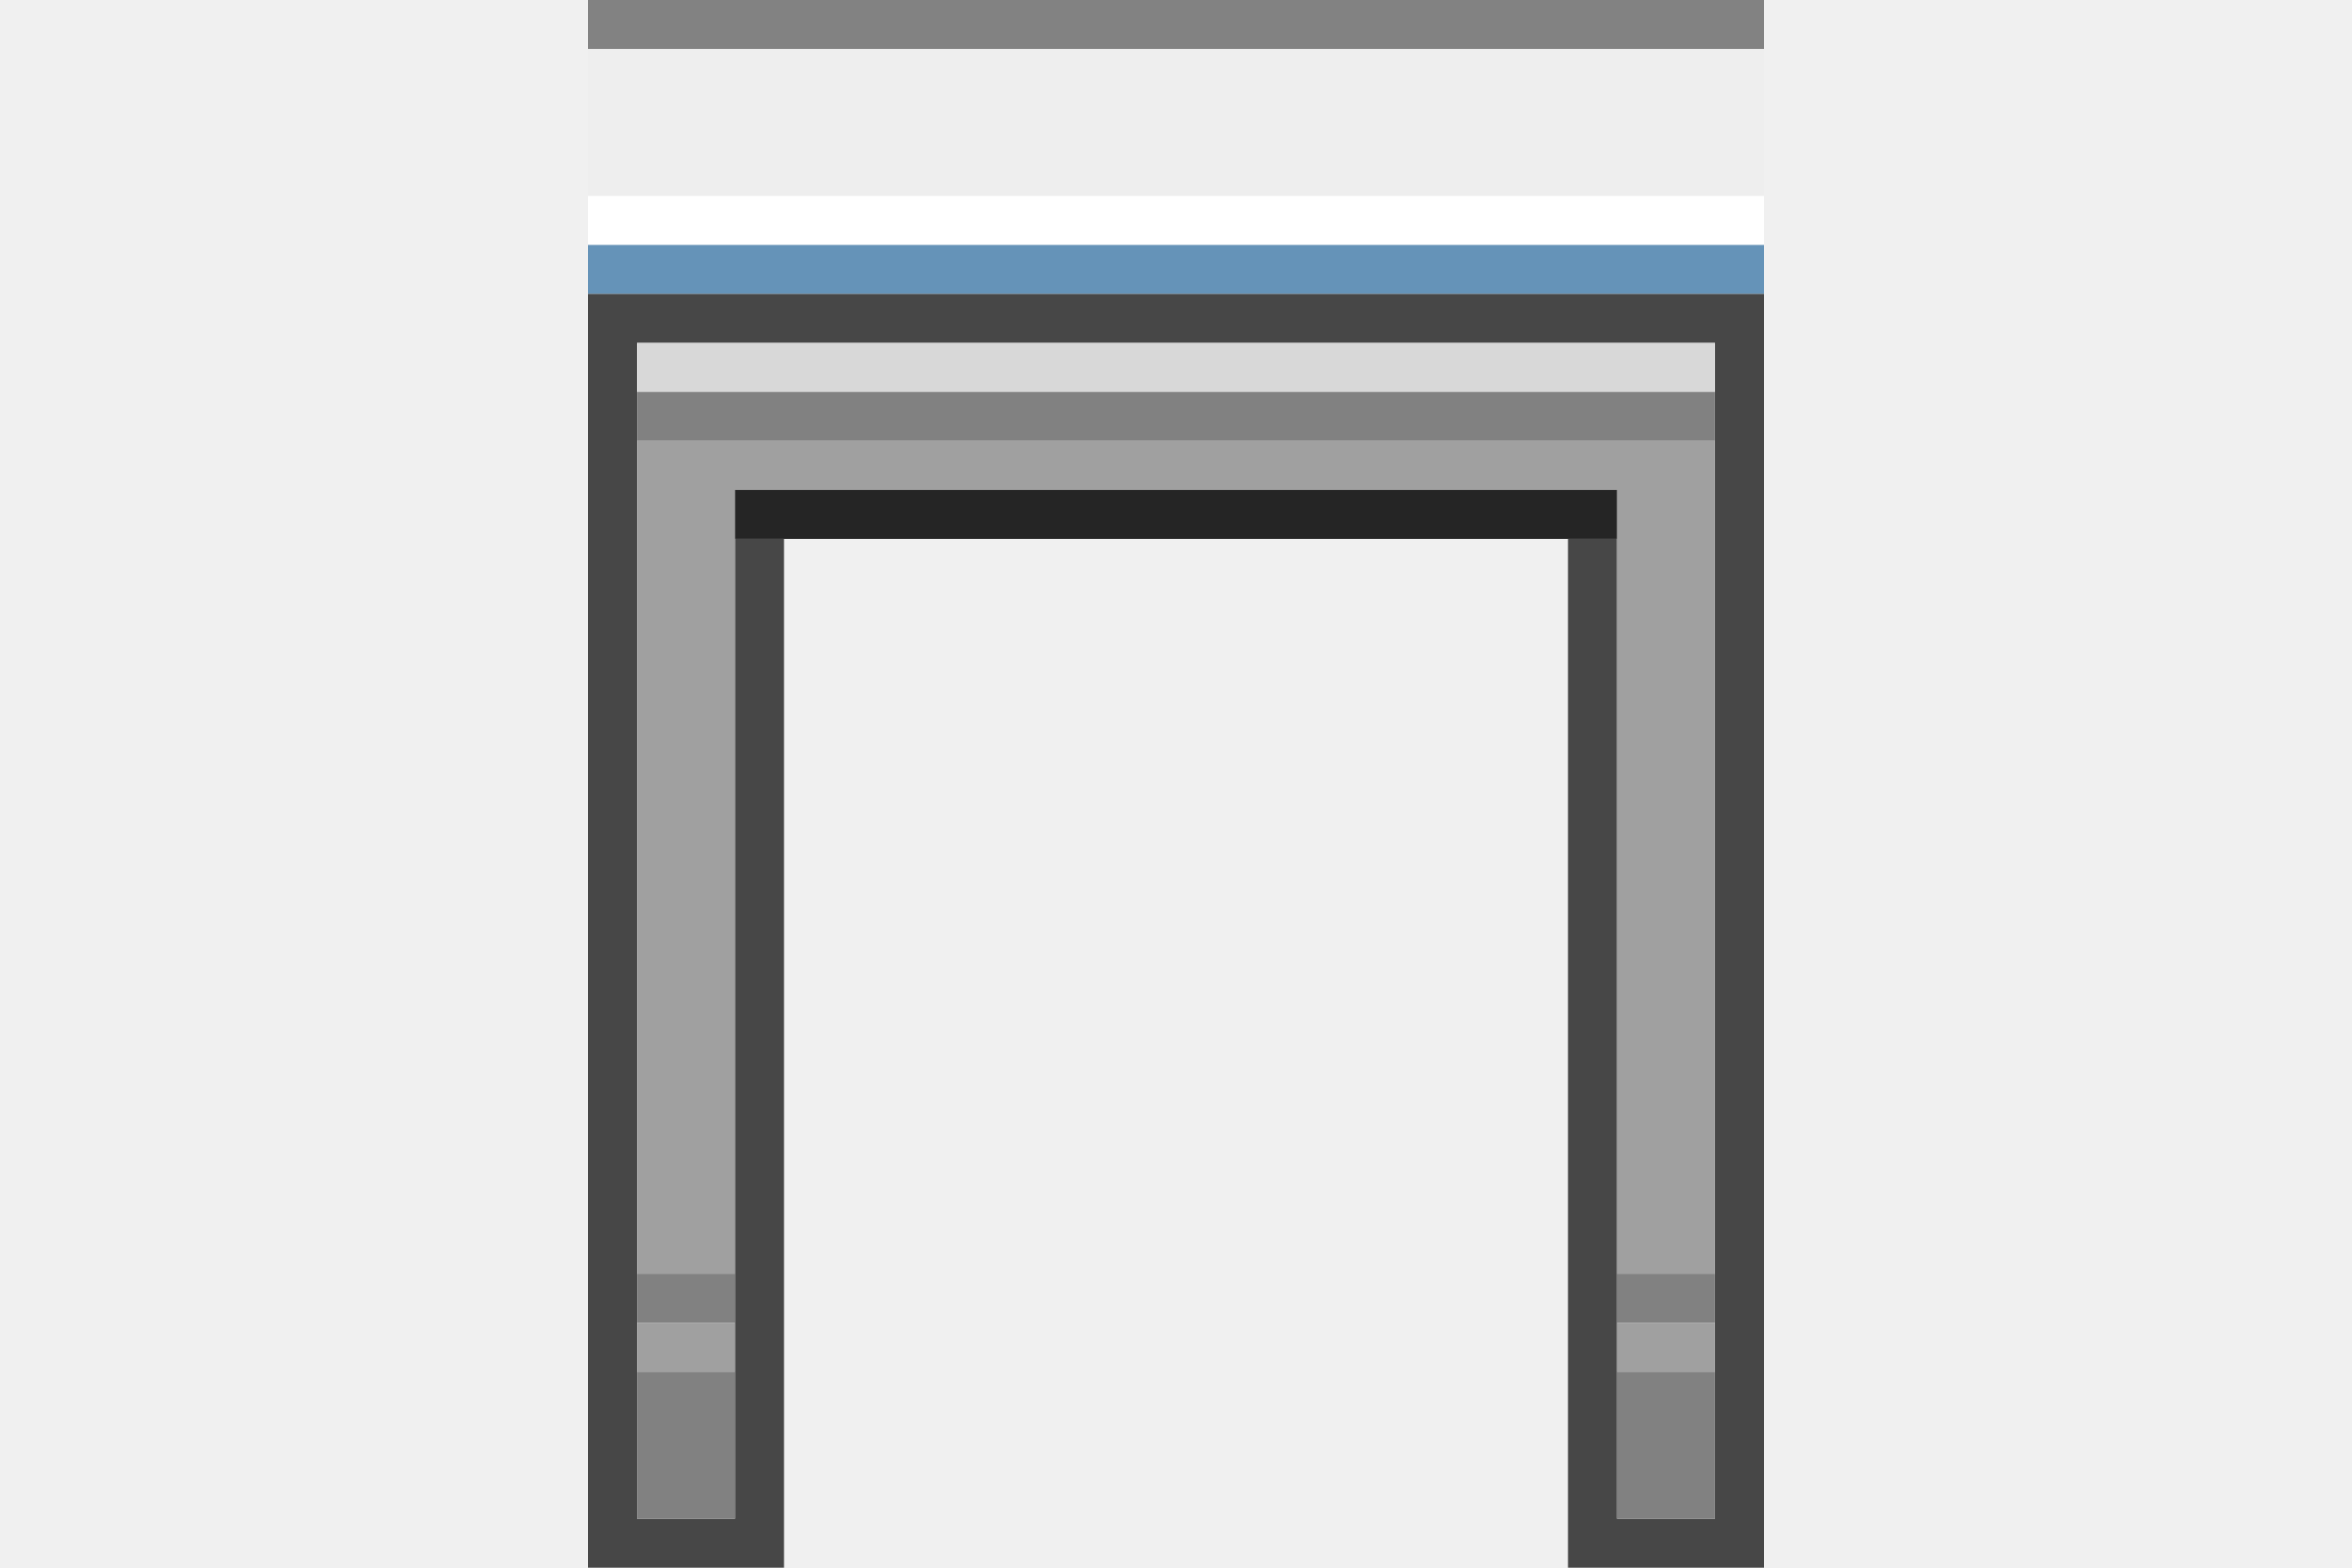
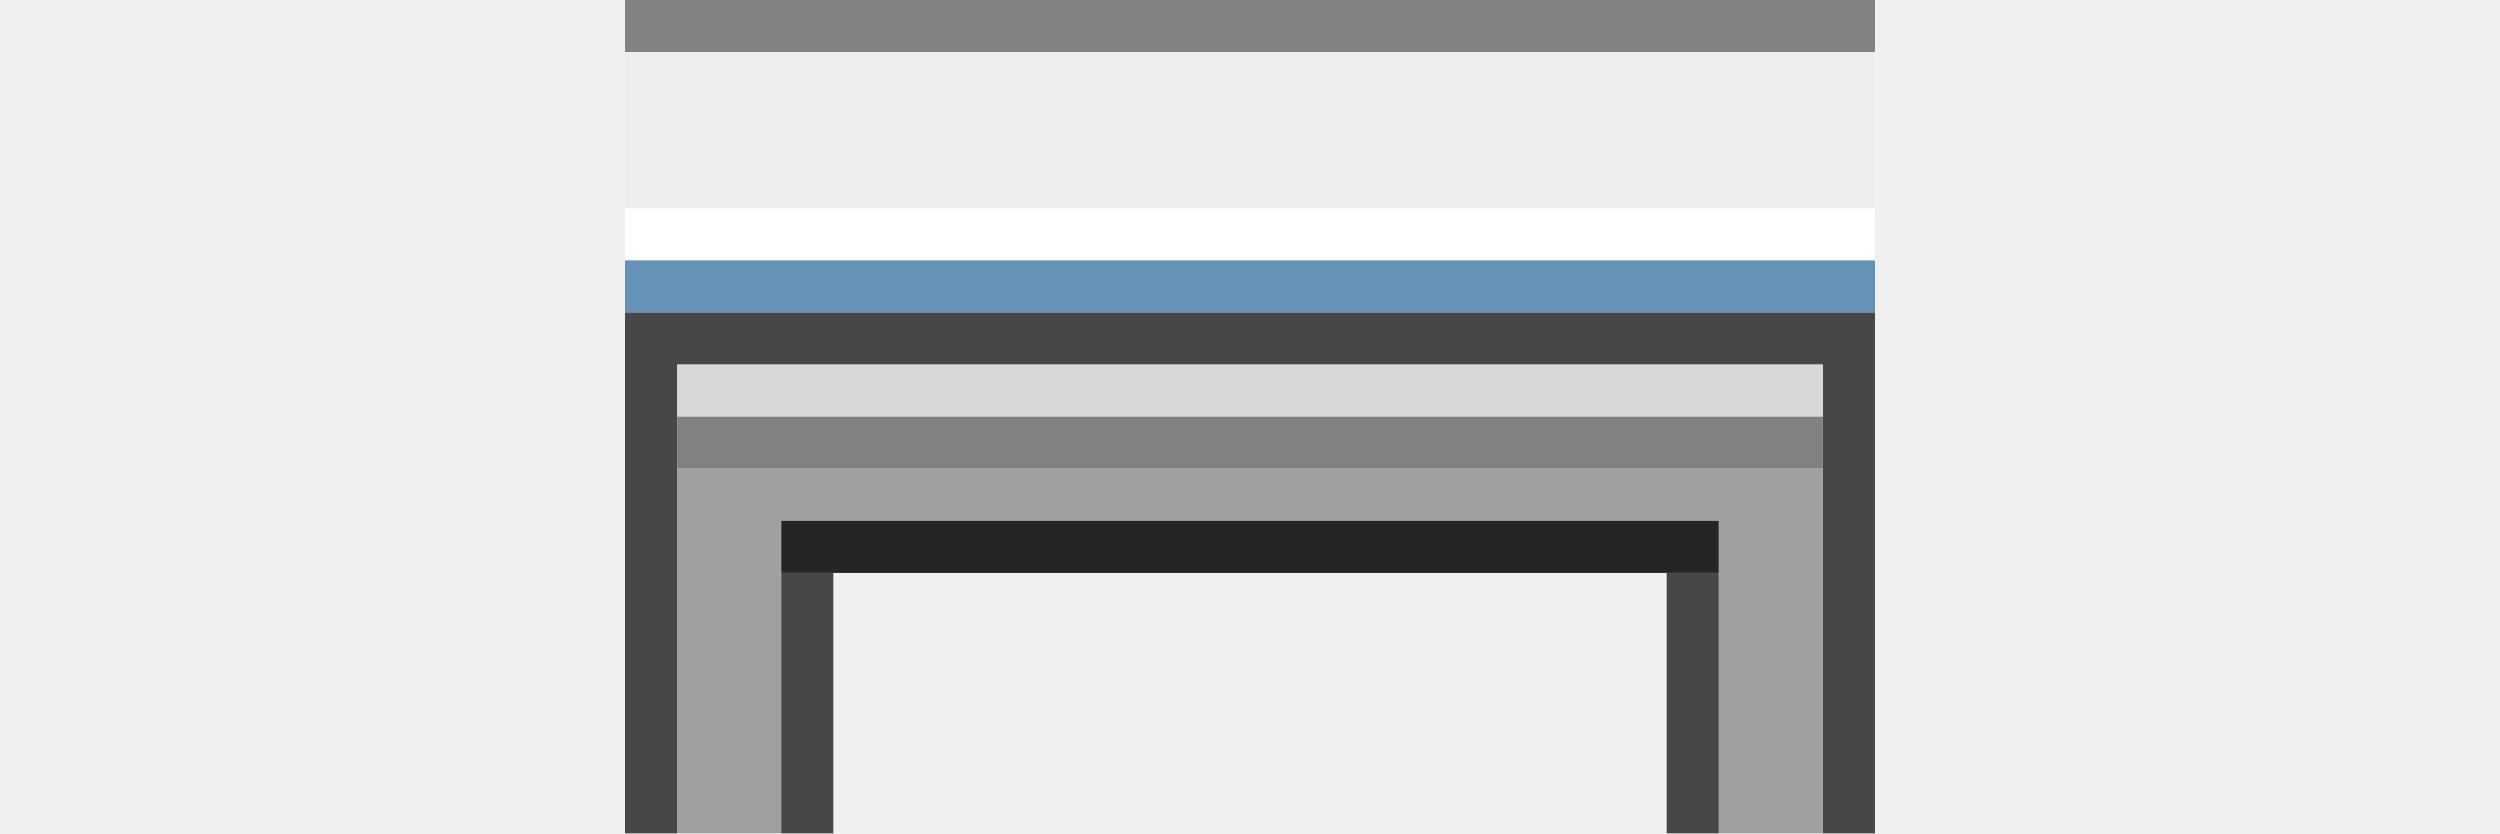
- <svg xmlns="http://www.w3.org/2000/svg" version="1.1" id="Layer_1" x="0px" y="0px" width="48px" height="32px" viewBox="0 0 48 32" enable-background="new 0 0 48 32" xml:space="preserve">
+ <svg xmlns="http://www.w3.org/2000/svg" version="1.1" id="Layer_1" x="0px" y="0px" width="48px" height="16px" viewBox="0 0 48 16" enable-background="new 0 0 48 16" xml:space="preserve">
  <path fill="#828282" d="M12,0h24v1H12V0z" />
  <path fill="#EEEEEE" d="M12,1h24v3H12V1z" />
  <path fill="#FFFFFF" d="M12,4h24v1H12V4z" />
  <path fill="#6593B8" d="M12,5h24v1H12V5z" />
-   <path fill="#474747" d="M12,6h24v26h-4V11h1v20h2V7H13v24h2V11h1v21h-4V6z" />
+   <path fill="#474747" d="M12,6h24v10h-1V7H13v9h-1V6z" />
  <path fill="#D8D8D8" d="M13,7h22v1H13V7z" />
  <path fill="#818181" d="M13,8h22v1H13V8z" />
-   <path fill="#A0A0A0" d="M13,9h22v17h-2V10H15v16h-2V9z" />
+   <path fill="#A0A0A0" d="M13,9h22v7h-2v-6H15v6h-2V9z" />
  <path fill="#252525" d="M15,10h18v1H15V10z" />
-   <path fill="#818181" d="M13,26h2v1h-2V26z" />
-   <path fill="#818181" d="M33,26h2v1h-2V26z" />
-   <path fill="#A0A0A0" d="M13,27h2v1h-2V27z" />
-   <path fill="#A0A0A0" d="M33,27h2v1h-2V27z" />
-   <path fill="#818181" d="M13,28h2v3h-2V28z" />
-   <path fill="#818181" d="M33,28h2v3h-2V28z" />
+   <path fill="#474747" d="M15,11h1v5h-1V11z" />
+   <path fill="#474747" d="M32,11h1v5h-1V11z" />
</svg>
